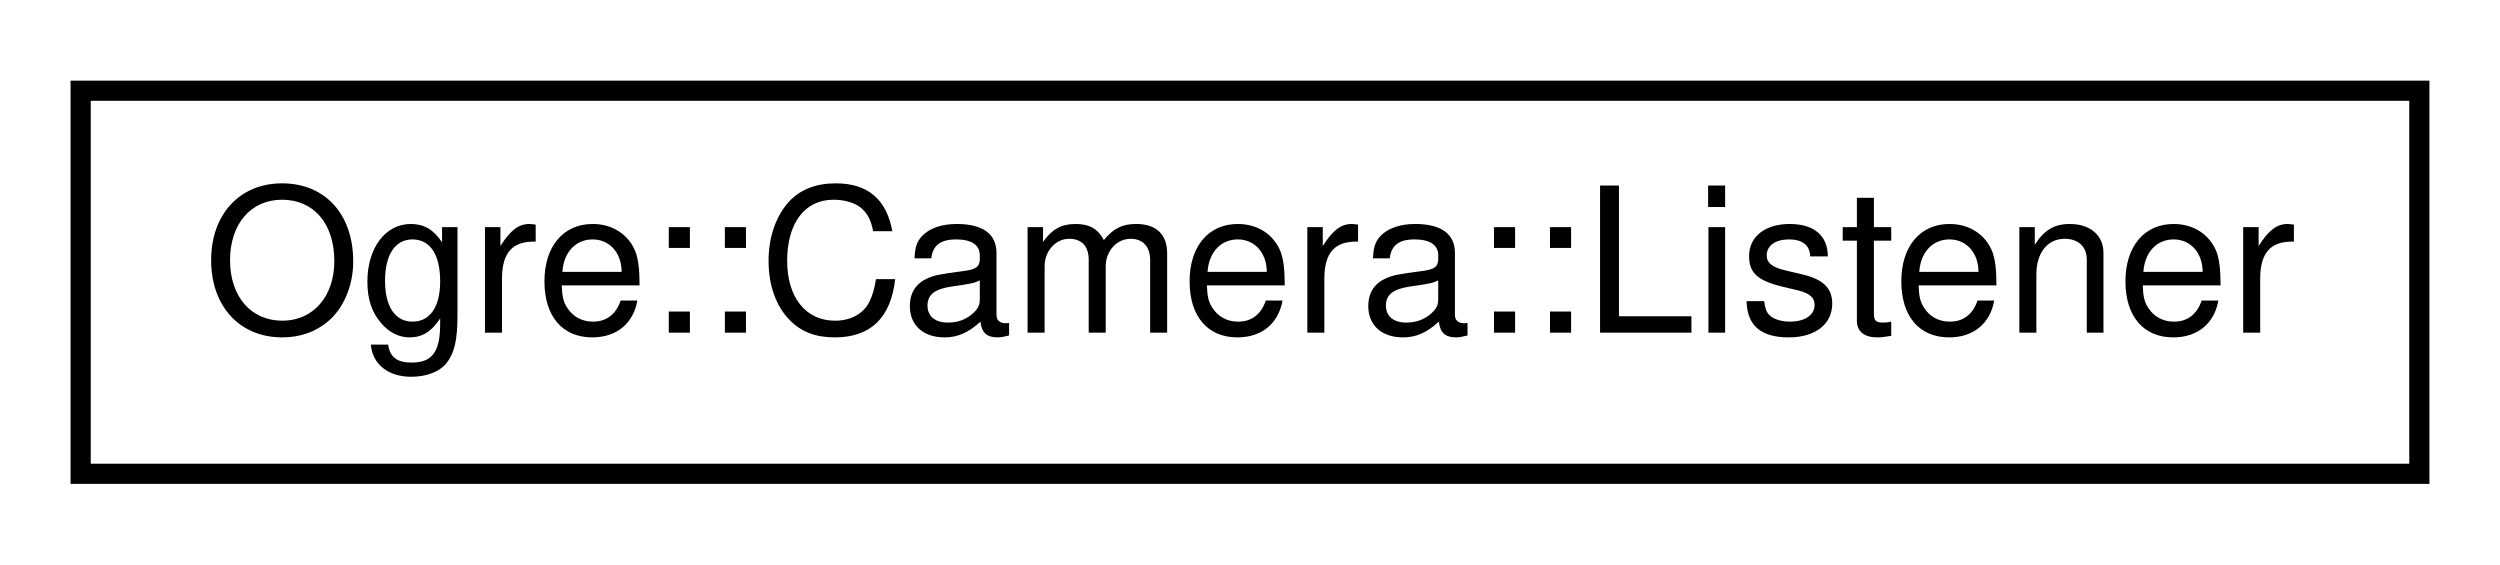
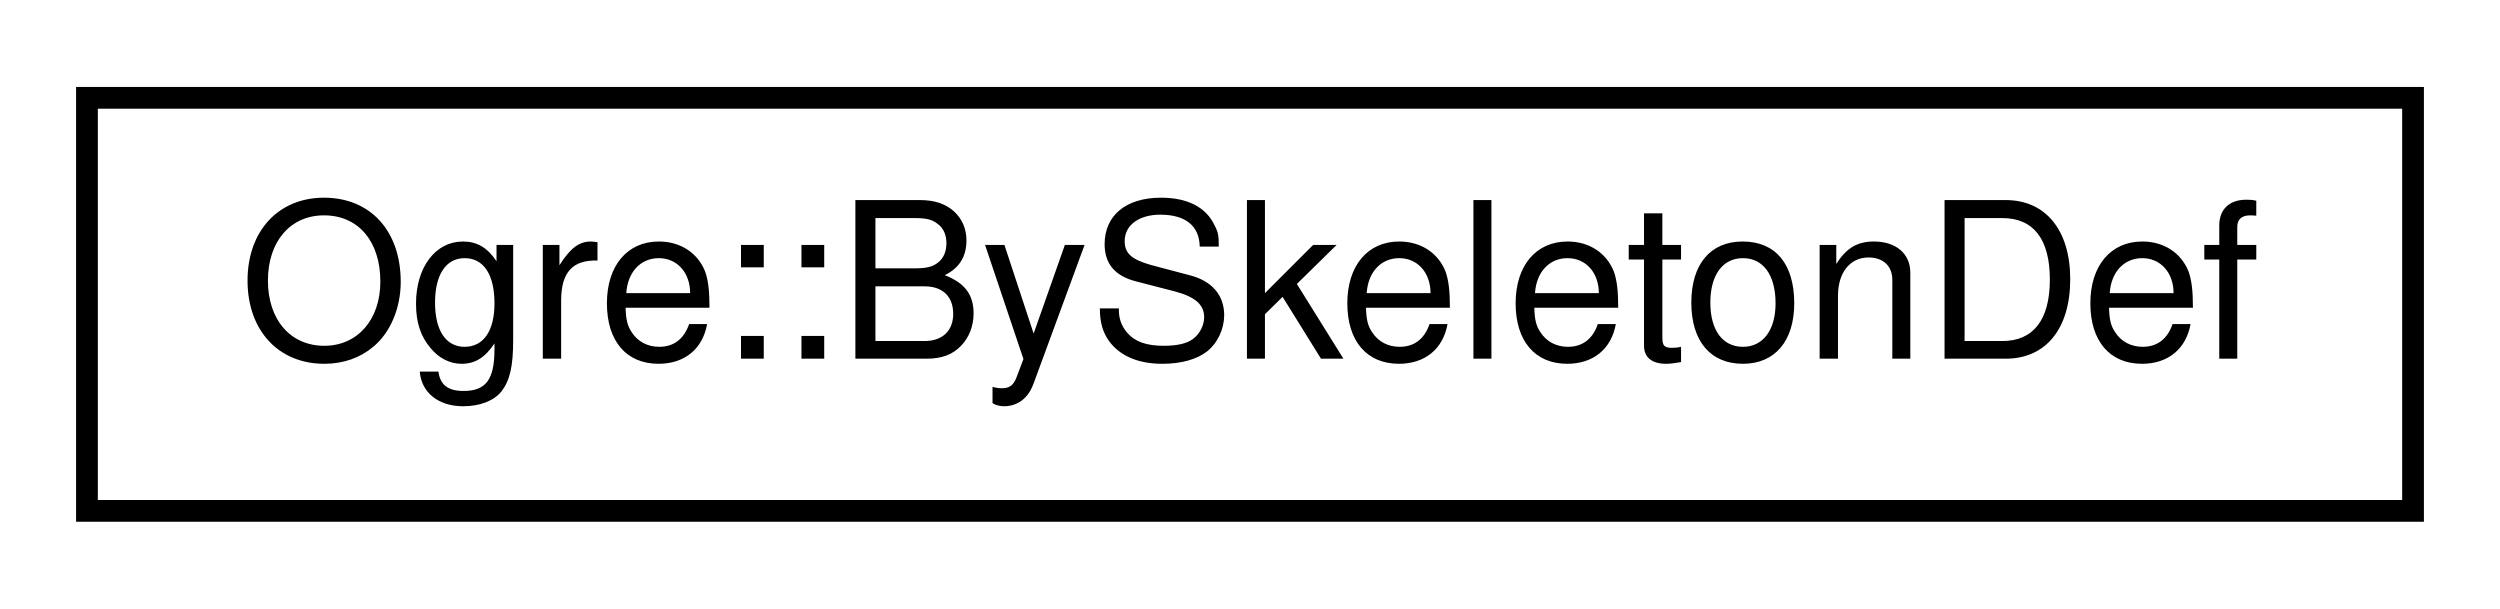
- <svg xmlns="http://www.w3.org/2000/svg" xmlns:xlink="http://www.w3.org/1999/xlink" width="124pt" height="28pt" viewBox="0.00 0.00 124.00 28.00">
+ <svg xmlns="http://www.w3.org/2000/svg" xmlns:xlink="http://www.w3.org/1999/xlink" width="115pt" height="28pt" viewBox="0.00 0.00 115.00 28.00">
  <g id="graph0" class="graph" transform="scale(1 1) rotate(0) translate(4 24)">
    <g id="node1" class="node">
      <g id="a_node1">
-         <a xlink:href="class_ogre_1_1_camera_1_1_listener.html" target="_top" xlink:title="Listener interface so you can be notified of Camera events.">
-           <polygon fill="none" stroke="black" points="0,-0.5 0,-19.5 116,-19.5 116,-0.5 0,-0.5" />
-           <text text-anchor="middle" x="58" y="-7.5" font-family="Helvetica,sans-Serif" font-size="10.00">Ogre::Camera::Listener</text>
+         <a xlink:href="struct_ogre_1_1_by_skeleton_def.html" target="_top" xlink:title=" ">
+           <polygon fill="none" stroke="black" points="0,-0.5 0,-19.5 107,-19.5 107,-0.5 0,-0.5" />
+           <text text-anchor="middle" x="53.5" y="-7.5" font-family="Helvetica,sans-Serif" font-size="10.00">Ogre::BySkeletonDef</text>
        </a>
      </g>
    </g>
  </g>
</svg>
